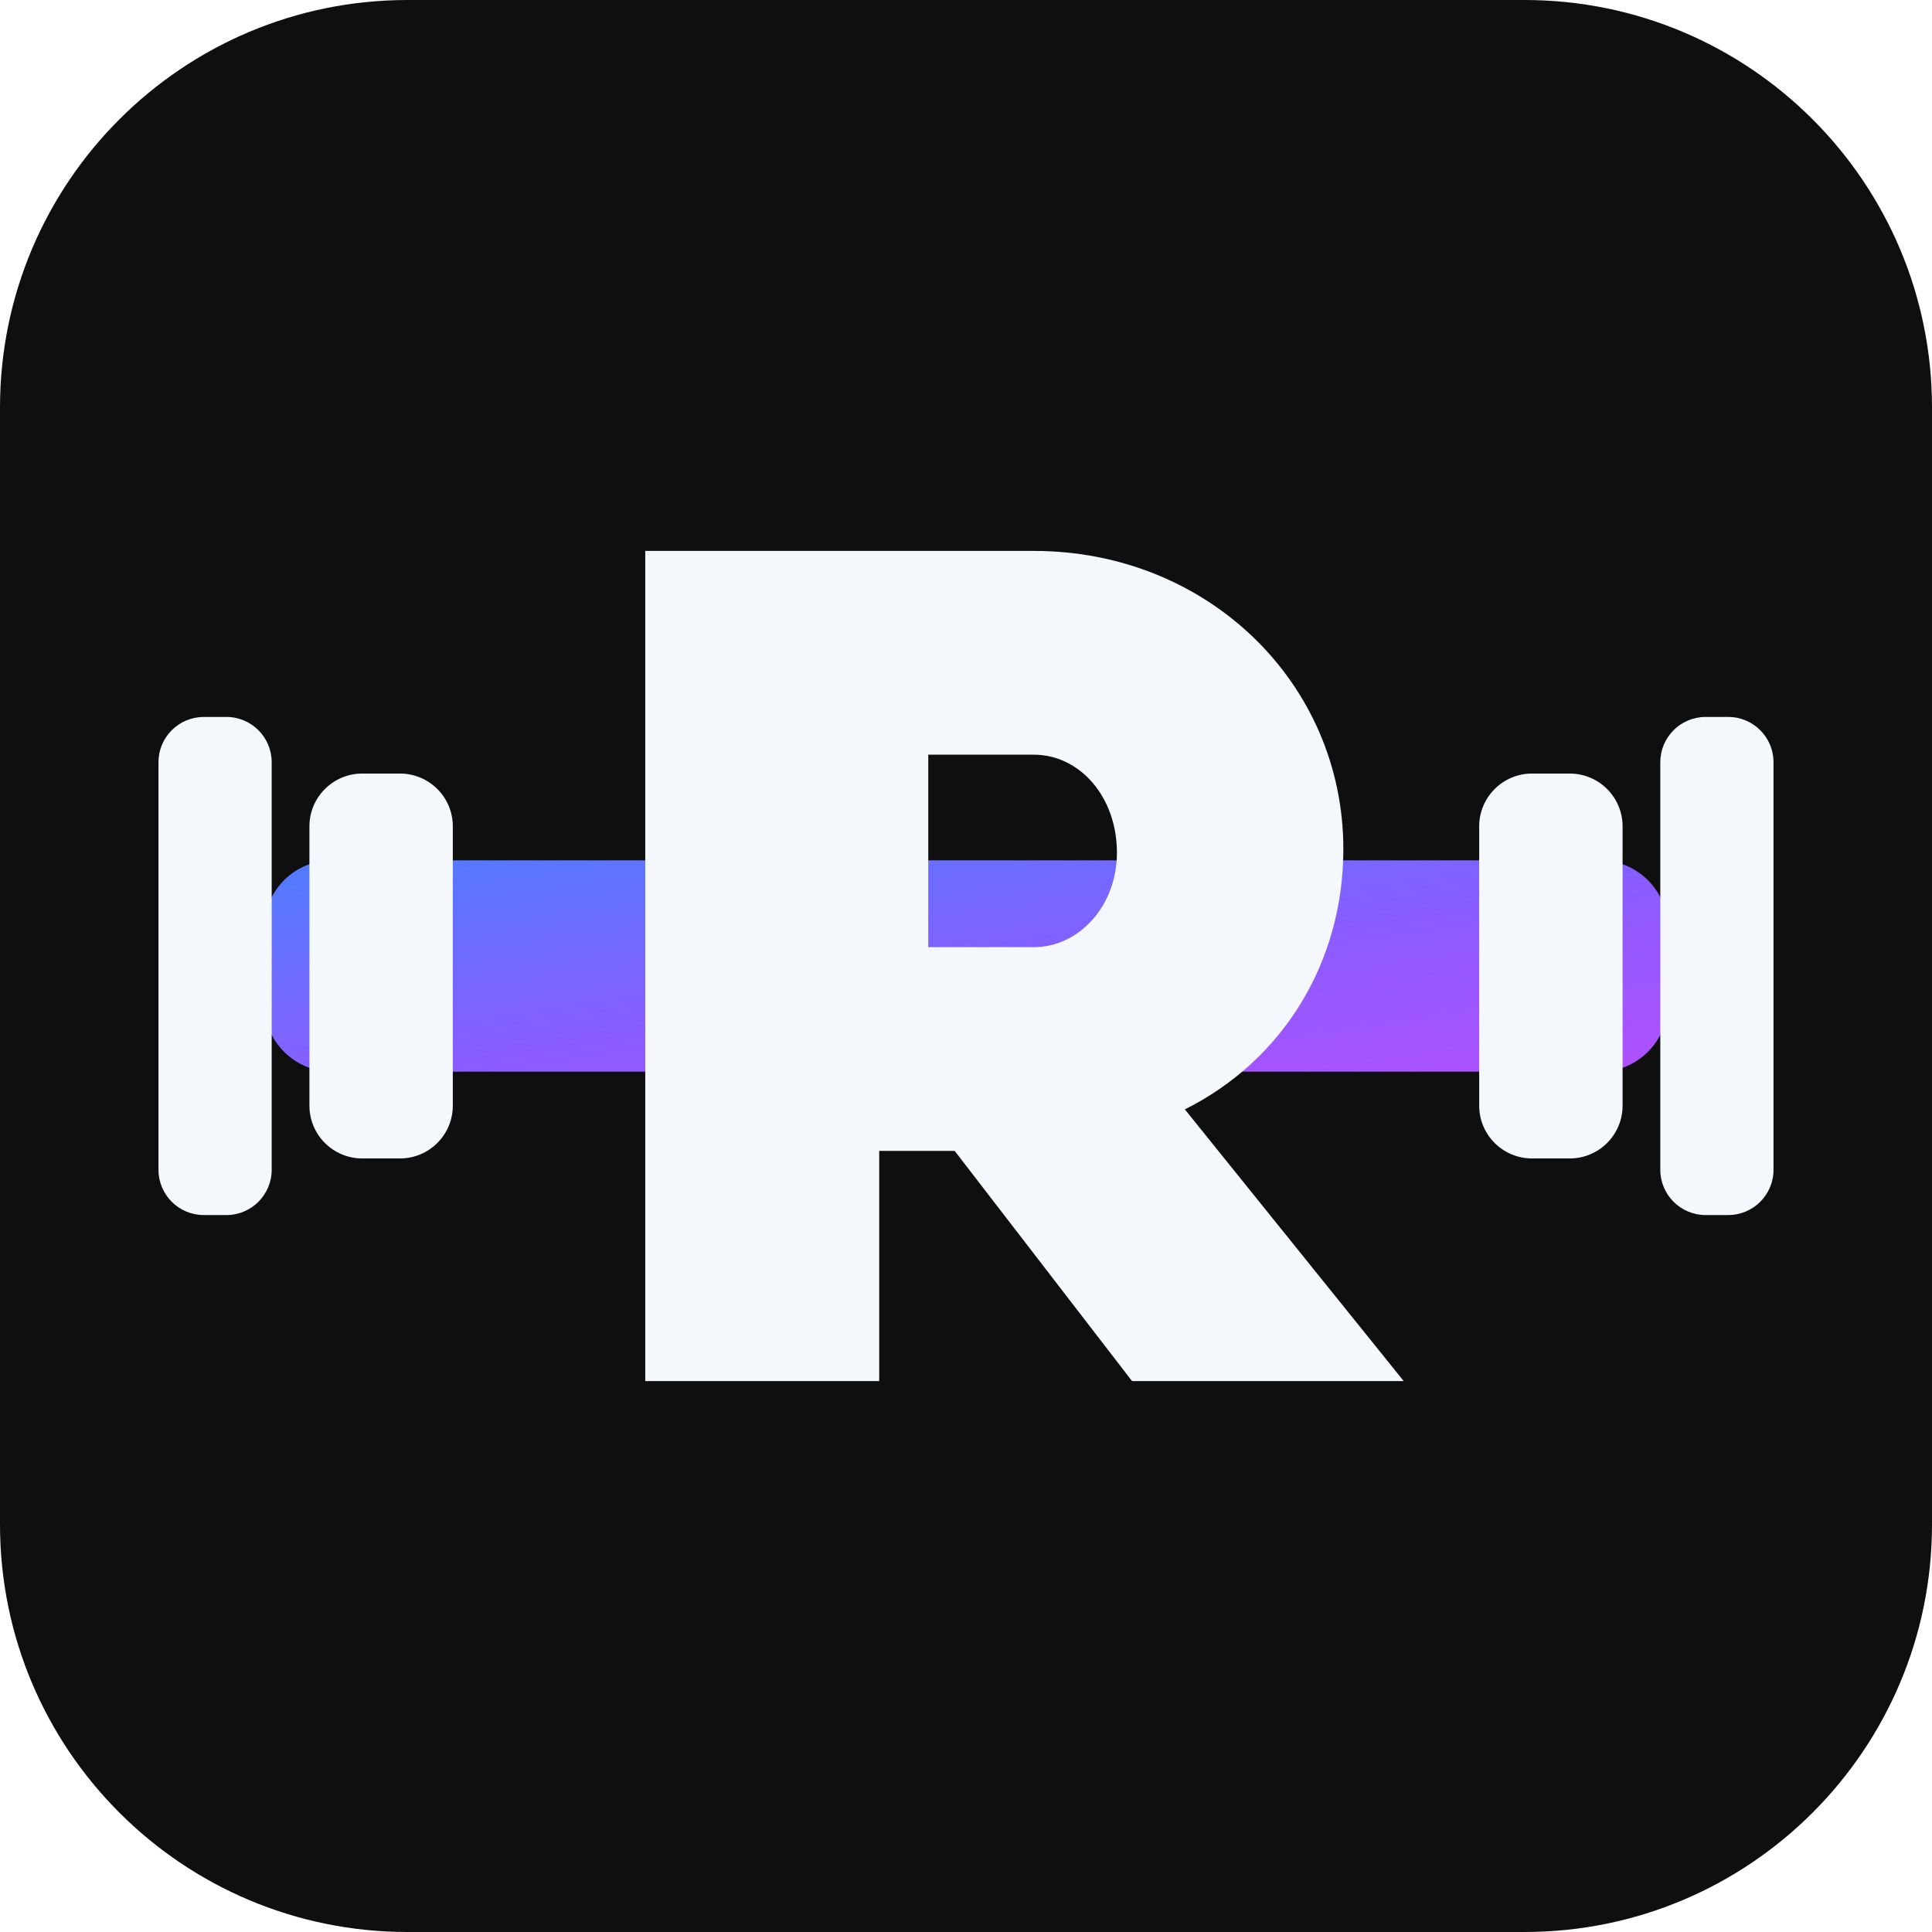
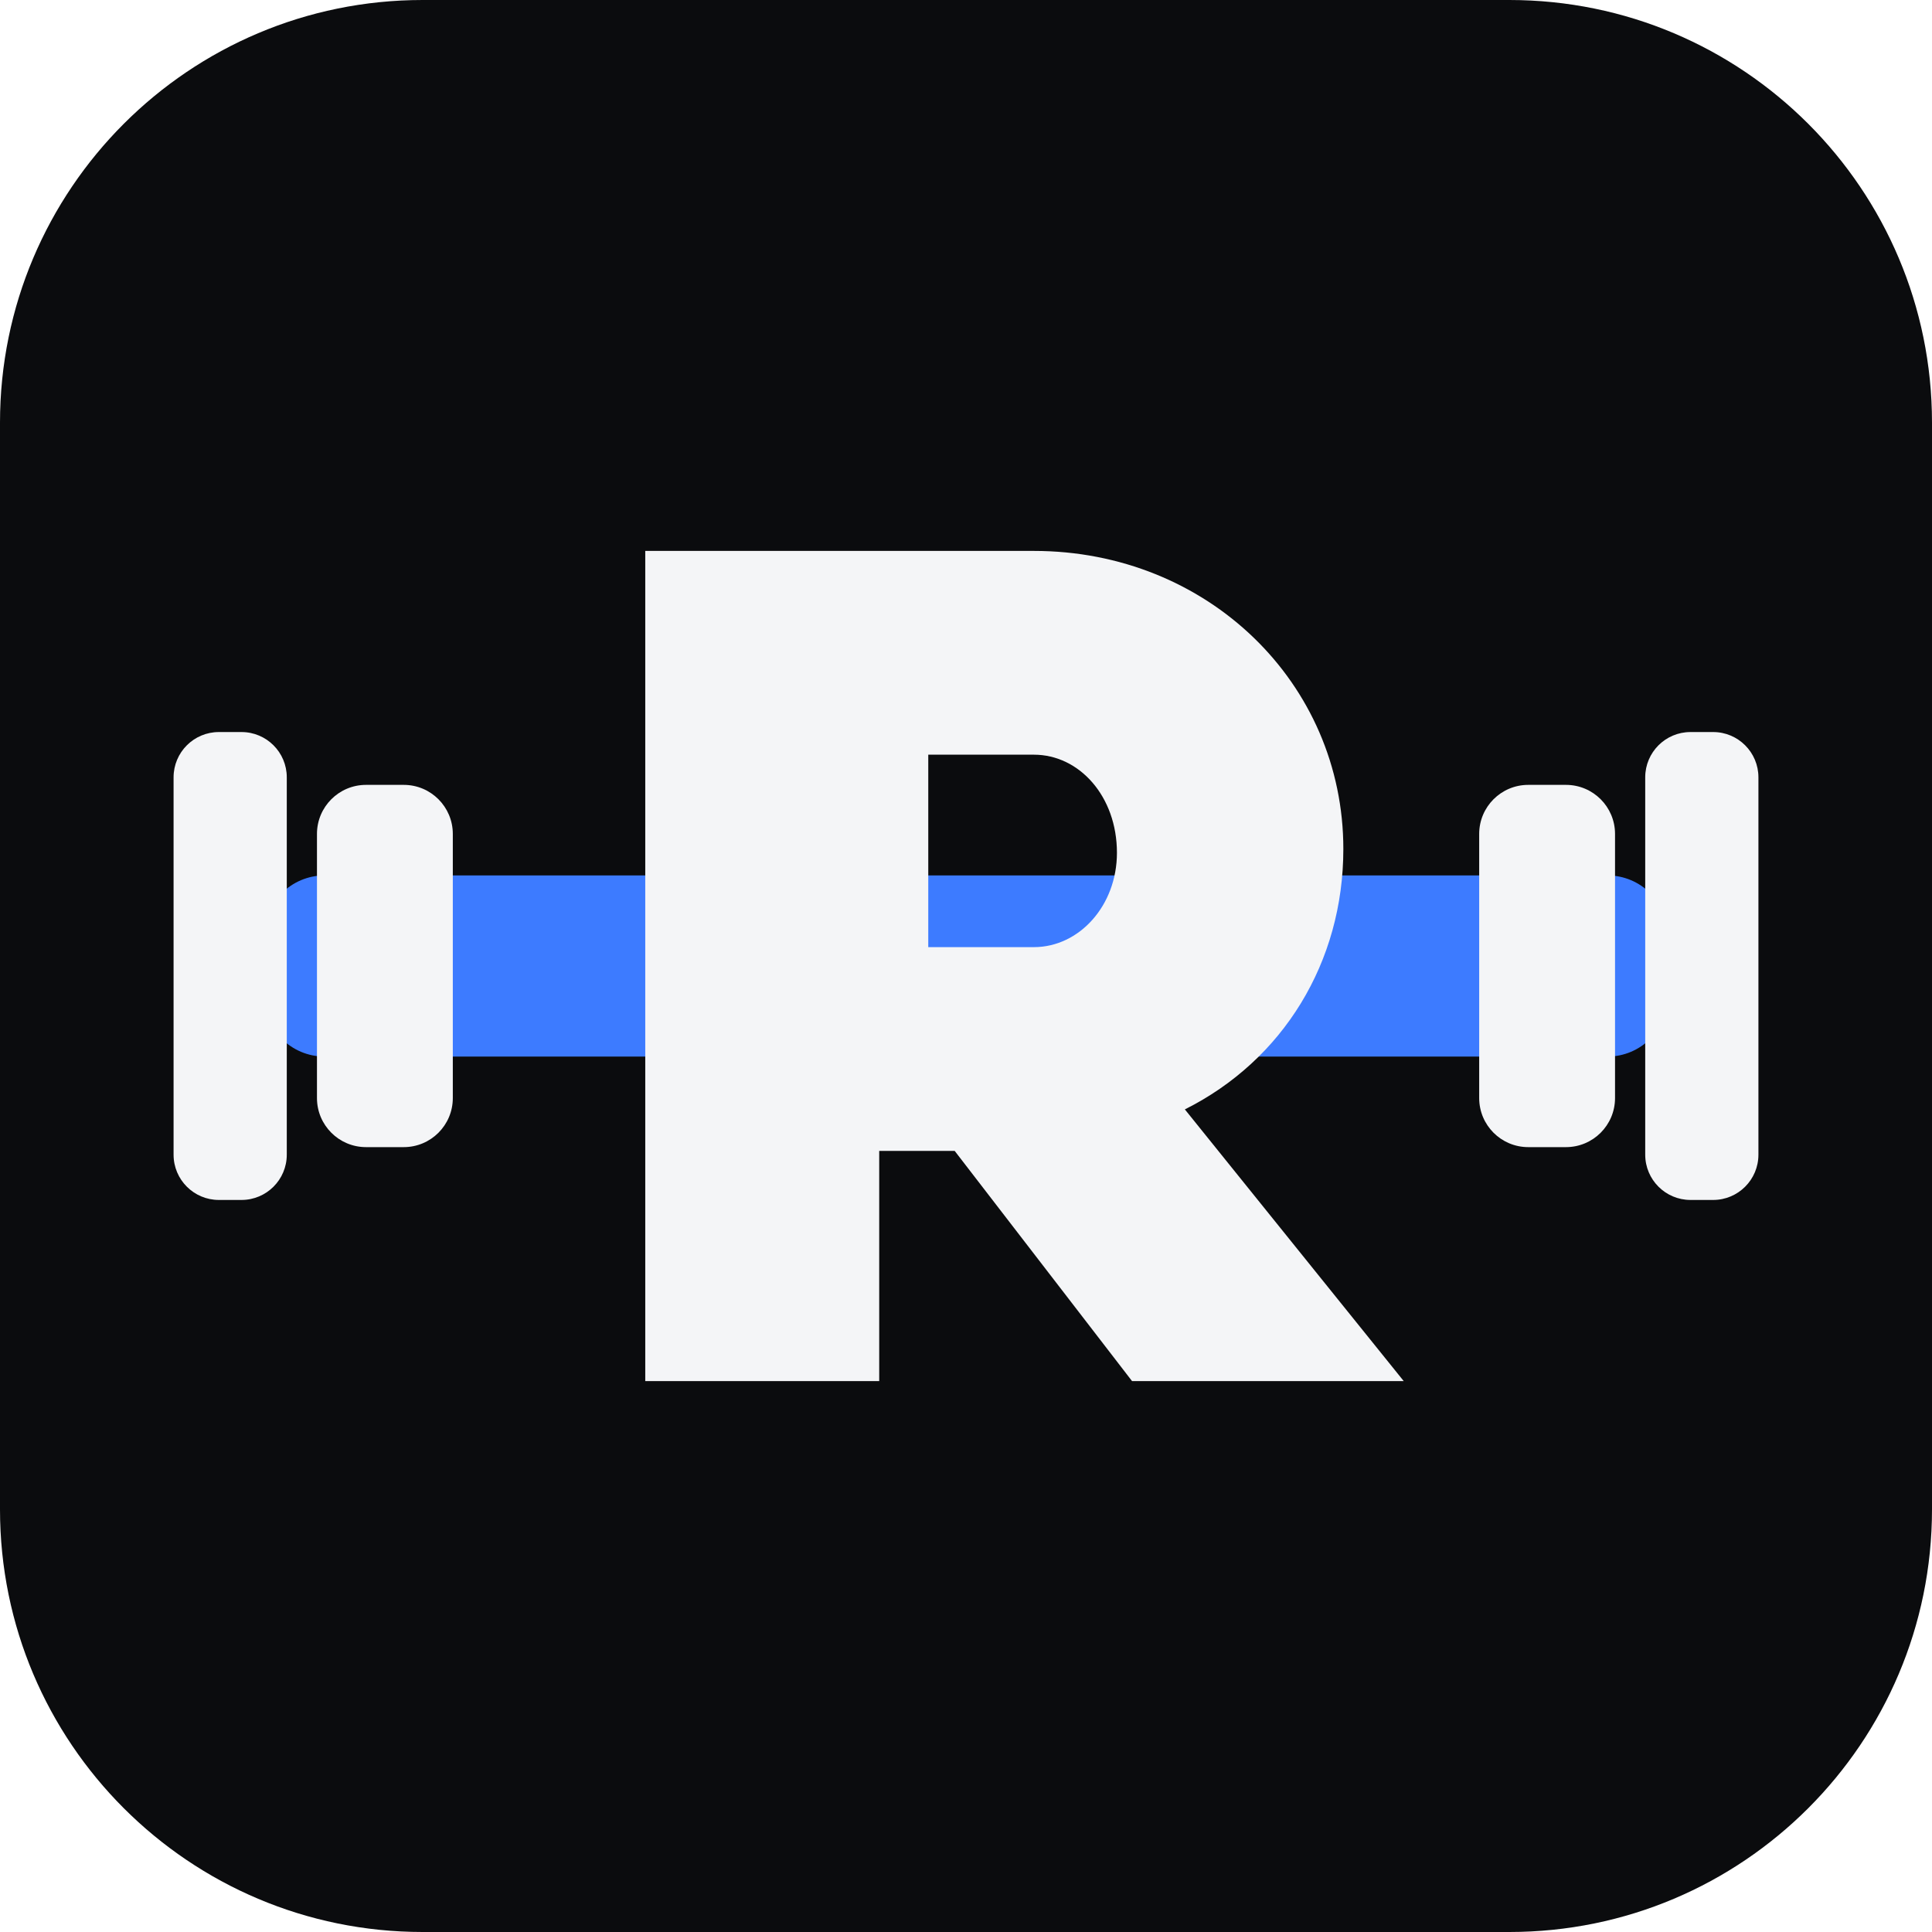
- <svg xmlns="http://www.w3.org/2000/svg" viewBox="0 0 512 512" role="img" aria-label="FitRank logo">
-   <defs>
-     <linearGradient id="bg" x1="0%" y1="0%" x2="100%" y2="100%">
-       <stop offset="0%" stop-color="#4f7cff" />
-       <stop offset="55%" stop-color="#8a5cff" />
-       <stop offset="100%" stop-color="#b050ff" />
-     </linearGradient>
-   </defs>
-   <rect width="512" height="512" rx="108" fill="#0f0f0f" />
-   <rect x="70" y="228" width="372" height="56" rx="18" fill="url(#bg)" />
-   <rect x="42" y="190" width="30" height="132" rx="12" fill="#f4f7fb" />
-   <rect x="82" y="205" width="38" height="102" rx="14" fill="#f4f7fb" />
-   <rect x="392" y="205" width="38" height="102" rx="14" fill="#f4f7fb" />
-   <rect x="440" y="190" width="30" height="132" rx="12" fill="#f4f7fb" />
-   <path d="M184 146h90c46 0 82 35 82 79 0 30-16 56-42 69l58 72h-72l-47-61h-20v61h-62V146zm62 54v51h28c12 0 22-11 22-25 0-15-10-26-22-26h-28z" fill="#f4f7fb" />
+ <svg xmlns="http://www.w3.org/2000/svg" viewBox="0 0 512 512" role="img" aria-label="FitRank">
+   <rect width="512" height="512" rx="112" fill="#0B0C0E" />
+   <rect x="70" y="232" width="372" height="48" rx="16" fill="#3D7BFF" />
+   <rect x="46" y="194" width="30" height="124" rx="12" fill="#F4F5F7" />
+   <rect x="84" y="208" width="36" height="96" rx="13" fill="#F4F5F7" />
+   <rect x="392" y="208" width="36" height="96" rx="13" fill="#F4F5F7" />
+   <rect x="436" y="194" width="30" height="124" rx="12" fill="#F4F5F7" />
+   <path d="M184 146h90c46 0 82 35 82 79 0 30-16 56-42 69l58 72h-72l-47-61h-20v61h-62V146zm62 54v51h28c12 0 22-11 22-25 0-15-10-26-22-26h-28z" fill="#F4F5F7" />
</svg>
